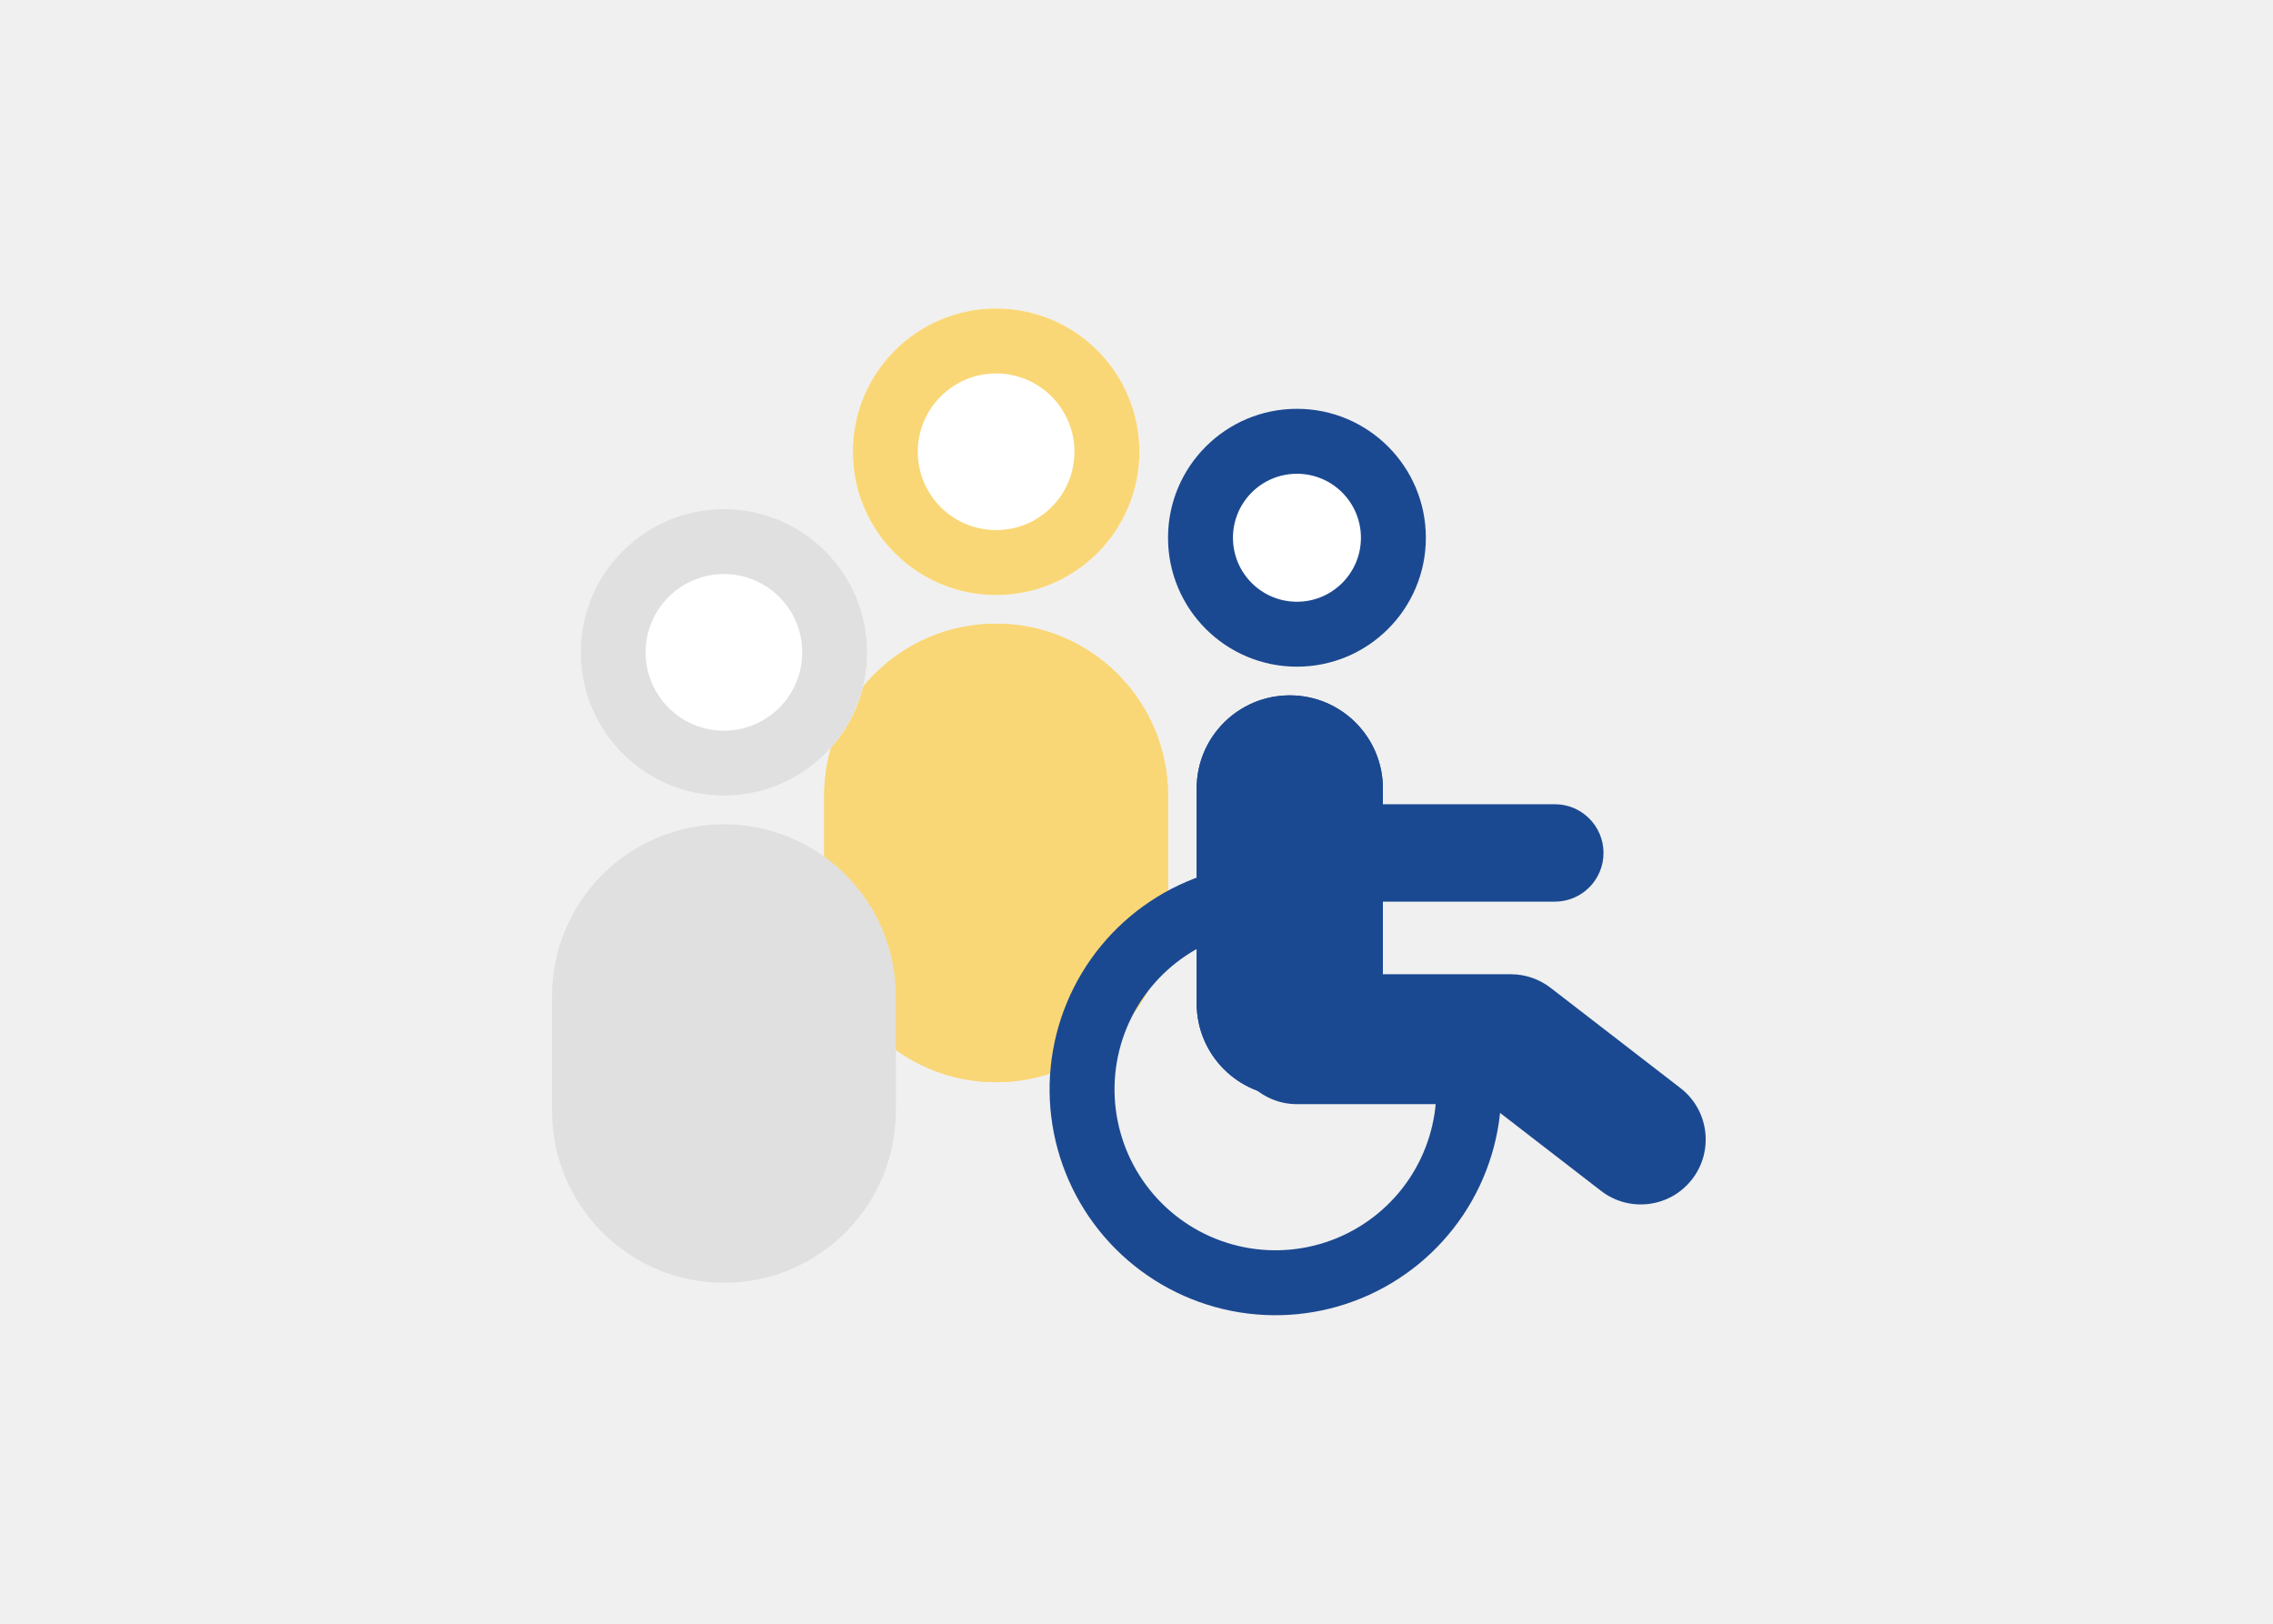
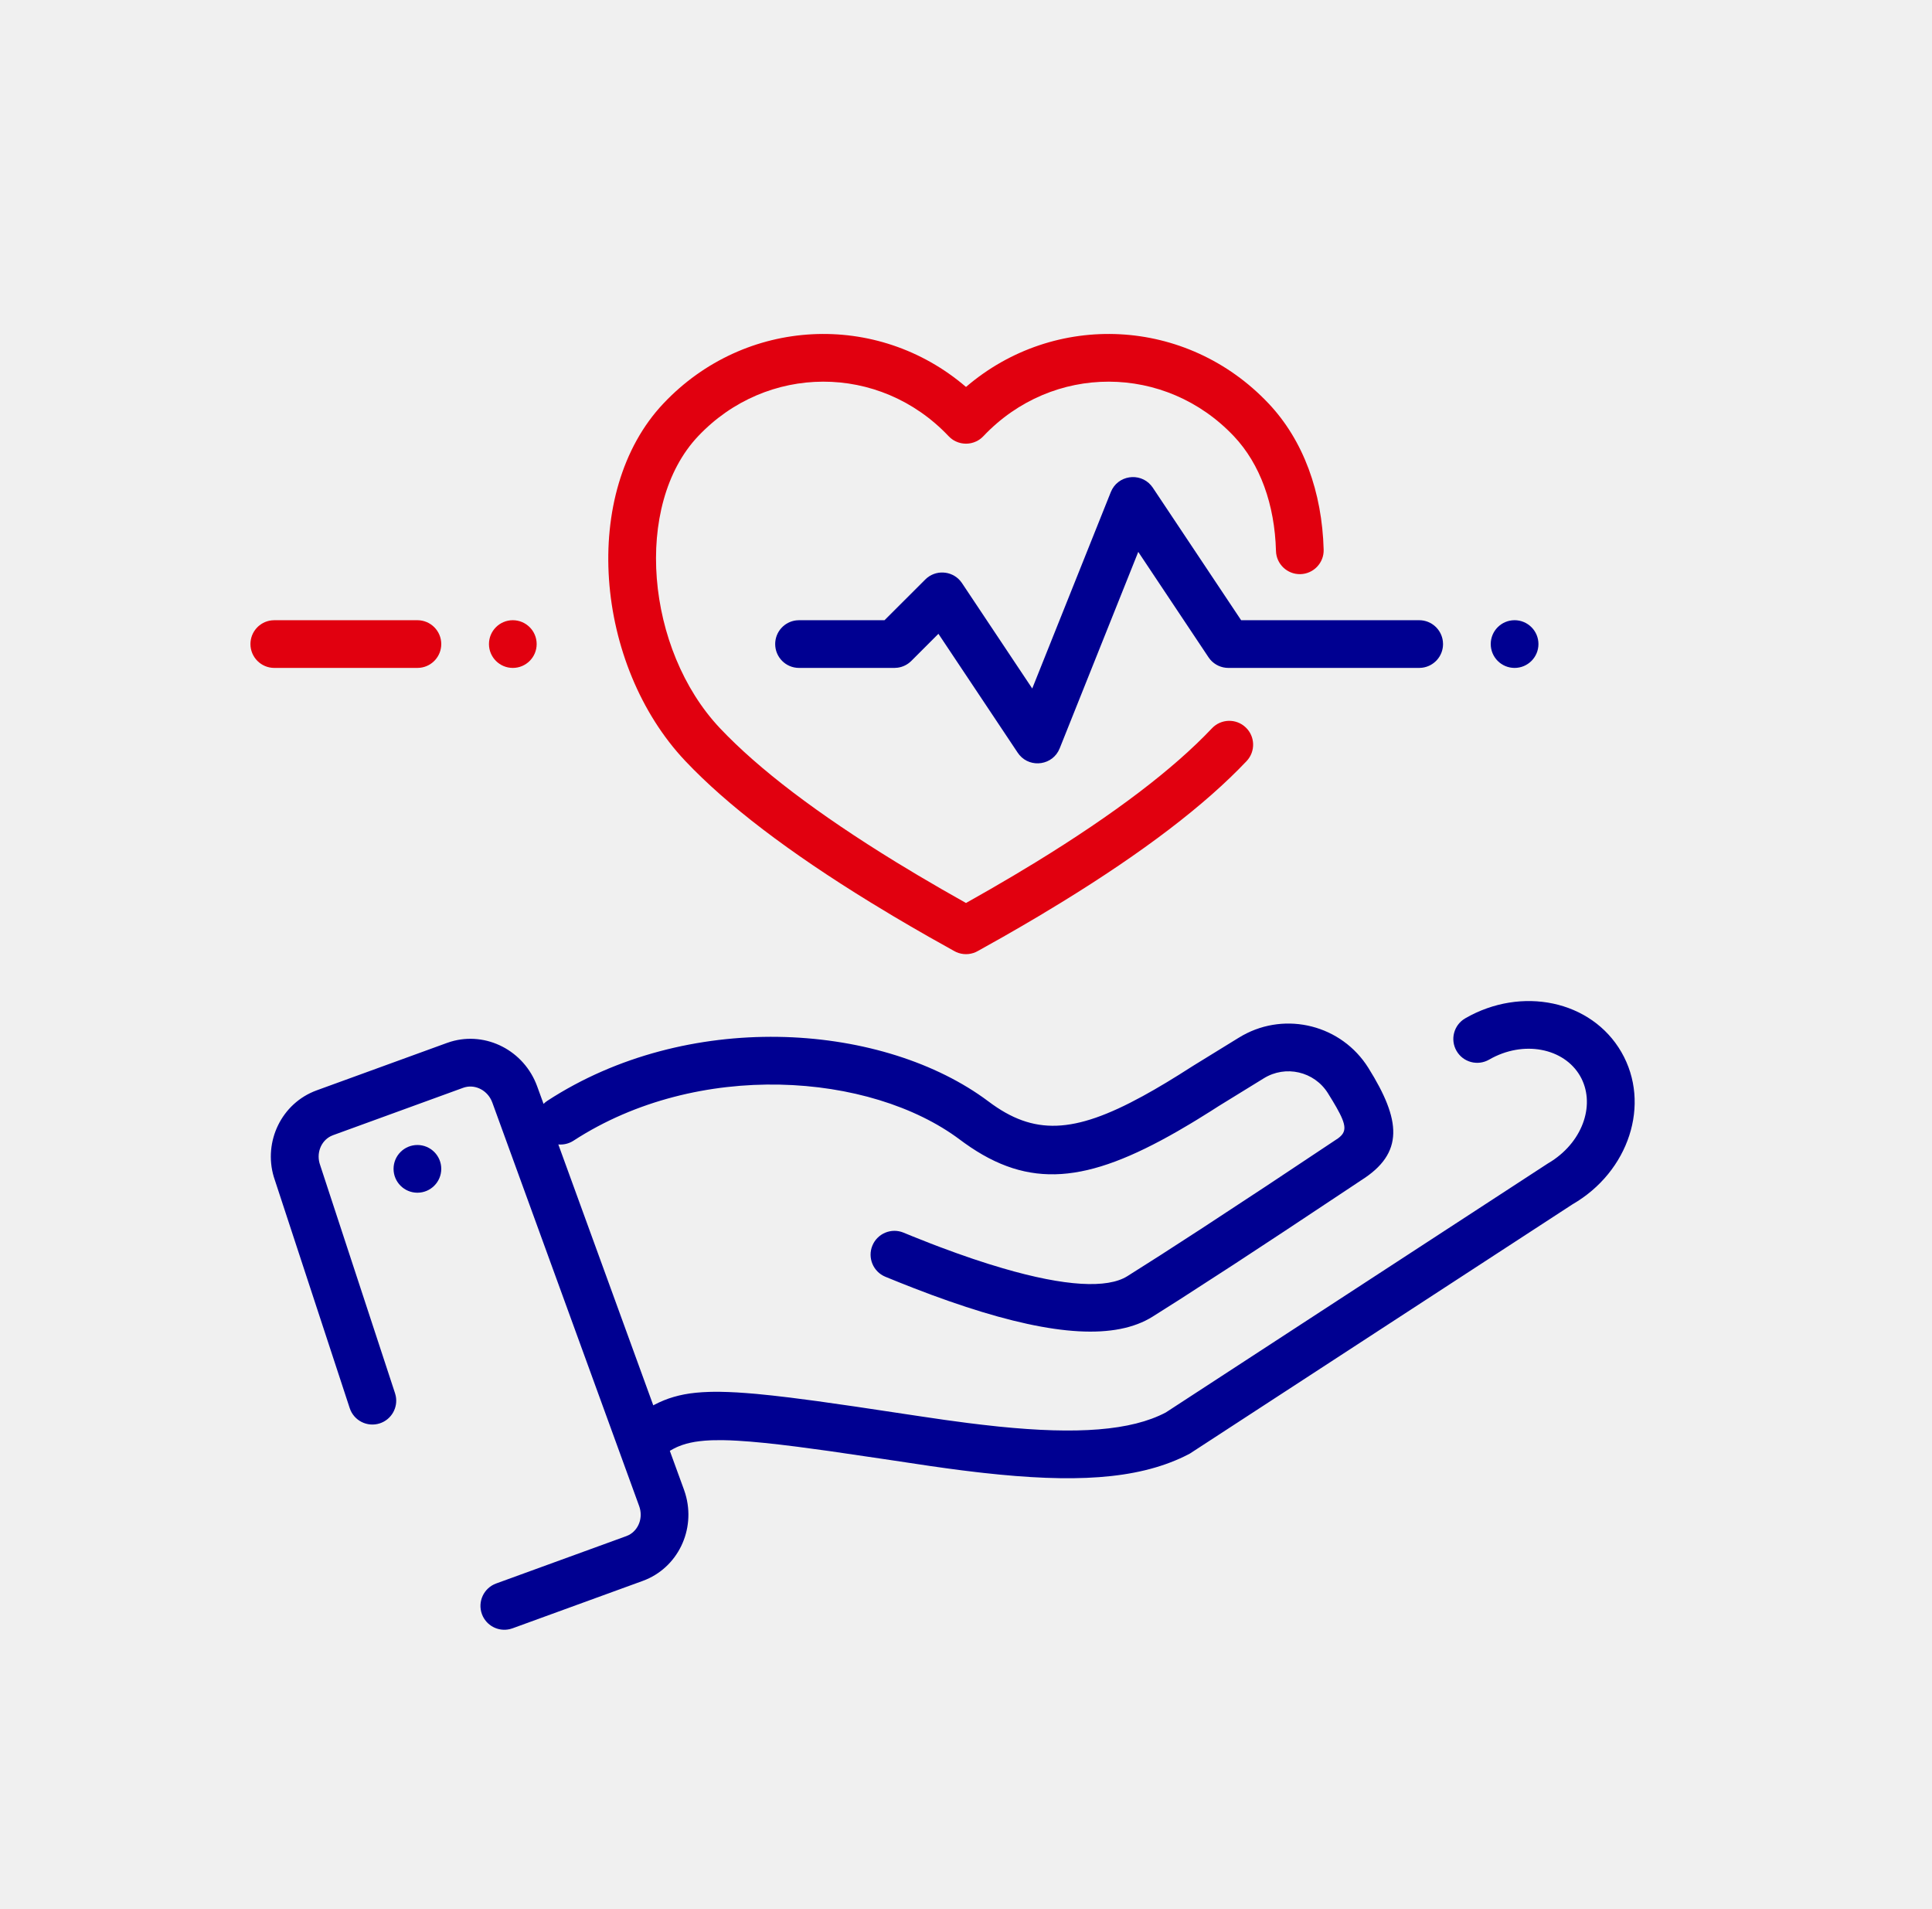
- <svg xmlns="http://www.w3.org/2000/svg" width="140" height="100" viewBox="0 0 140 100" fill="none">
-   <path d="M70.177 27.823C70.177 32.697 66.226 36.647 61.353 36.647C56.48 36.647 52.529 32.697 52.529 27.823C52.529 22.95 56.48 19 61.353 19C66.226 19 70.177 22.95 70.177 27.823Z" fill="white" />
-   <path fill-rule="evenodd" clip-rule="evenodd" d="M61.353 32.647C64.017 32.647 66.177 30.488 66.177 27.823C66.177 25.16 64.017 23 61.353 23C58.689 23 56.529 25.16 56.529 27.823C56.529 30.488 58.689 32.647 61.353 32.647ZM61.353 36.647C66.226 36.647 70.177 32.697 70.177 27.823C70.177 22.95 66.226 19 61.353 19C56.48 19 52.529 22.95 52.529 27.823C52.529 32.697 56.48 36.647 61.353 36.647Z" fill="#FAD776" />
-   <path d="M50.765 49C50.765 43.152 55.505 38.412 61.353 38.412C67.201 38.412 71.941 43.152 71.941 49V56.059C71.941 61.907 67.201 66.647 61.353 66.647C55.505 66.647 50.765 61.907 50.765 56.059V49Z" fill="#FAD776" />
-   <path fill-rule="evenodd" clip-rule="evenodd" d="M67.941 56.059V49C67.941 45.361 64.992 42.412 61.353 42.412C57.714 42.412 54.765 45.361 54.765 49V56.059C54.765 59.697 57.714 62.647 61.353 62.647C64.992 62.647 67.941 59.697 67.941 56.059ZM61.353 38.412C55.505 38.412 50.765 43.152 50.765 49V56.059C50.765 61.907 55.505 66.647 61.353 66.647C67.201 66.647 71.941 61.907 71.941 56.059V49C71.941 43.152 67.201 38.412 61.353 38.412Z" fill="#FAD776" />
-   <path d="M53.412 40.177C53.412 45.05 49.461 49 44.588 49C39.715 49 35.765 45.05 35.765 40.177C35.765 35.303 39.715 31.353 44.588 31.353C49.461 31.353 53.412 35.303 53.412 40.177Z" fill="white" />
-   <path fill-rule="evenodd" clip-rule="evenodd" d="M44.588 45C47.252 45 49.412 42.84 49.412 40.177C49.412 37.513 47.252 35.353 44.588 35.353C41.924 35.353 39.765 37.513 39.765 40.177C39.765 42.84 41.924 45 44.588 45ZM44.588 49C49.461 49 53.412 45.05 53.412 40.177C53.412 35.303 49.461 31.353 44.588 31.353C39.715 31.353 35.765 35.303 35.765 40.177C35.765 45.05 39.715 49 44.588 49Z" fill="#E0E0E0" />
-   <path d="M34 61.353C34 55.505 38.74 50.765 44.588 50.765C50.436 50.765 55.176 55.505 55.176 61.353V68.412C55.176 74.26 50.436 79 44.588 79C38.74 79 34 74.26 34 68.412V61.353Z" fill="#E0E0E0" />
-   <path d="M87.823 33.118C87.823 37.504 84.268 41.059 79.882 41.059C75.496 41.059 71.941 37.504 71.941 33.118C71.941 28.732 75.496 25.177 79.882 25.177C84.268 25.177 87.823 28.732 87.823 33.118Z" fill="white" />
-   <path fill-rule="evenodd" clip-rule="evenodd" d="M79.882 37.059C82.059 37.059 83.823 35.294 83.823 33.118C83.823 30.941 82.059 29.177 79.882 29.177C77.705 29.177 75.941 30.941 75.941 33.118C75.941 35.294 77.705 37.059 79.882 37.059ZM79.882 41.059C84.268 41.059 87.823 37.504 87.823 33.118C87.823 28.732 84.268 25.177 79.882 25.177C75.496 25.177 71.941 28.732 71.941 33.118C71.941 37.504 75.496 41.059 79.882 41.059Z" fill="#1B4991" />
-   <path fill-rule="evenodd" clip-rule="evenodd" d="M78.558 57.176C76.598 57.176 74.682 57.758 73.052 58.847C71.422 59.936 70.151 61.484 69.401 63.295C68.651 65.106 68.455 67.099 68.837 69.022C69.22 70.945 70.164 72.711 71.55 74.097C72.936 75.483 74.702 76.427 76.625 76.81C78.547 77.192 80.54 76.996 82.352 76.246C84.163 75.495 85.711 74.225 86.8 72.595C87.889 70.965 88.47 69.049 88.47 67.088H92.47C92.47 69.84 91.654 72.529 90.126 74.817C88.597 77.105 86.424 78.888 83.882 79.941C81.34 80.994 78.543 81.269 75.844 80.733C73.146 80.196 70.667 78.871 68.721 76.925C66.776 74.98 65.451 72.501 64.914 69.802C64.377 67.104 64.653 64.306 65.706 61.764C66.759 59.222 68.542 57.05 70.829 55.521C73.117 53.992 75.807 53.176 78.558 53.176V57.176Z" fill="#1B4991" />
-   <path d="M73.706 48.559C73.706 45.391 76.273 42.824 79.441 42.824C82.608 42.824 85.176 45.391 85.176 48.559V61.794C85.176 64.962 82.608 67.529 79.441 67.529C76.273 67.529 73.706 64.962 73.706 61.794V48.559Z" fill="#1B4991" />
-   <path fill-rule="evenodd" clip-rule="evenodd" d="M81.176 61.794V48.559C81.176 47.6 80.399 46.824 79.441 46.824C78.483 46.824 77.706 47.6 77.706 48.559V61.794C77.706 62.752 78.483 63.529 79.441 63.529C80.399 63.529 81.176 62.752 81.176 61.794ZM79.441 42.824C76.273 42.824 73.706 45.391 73.706 48.559V61.794C73.706 64.962 76.273 67.529 79.441 67.529C82.608 67.529 85.176 64.962 85.176 61.794V48.559C85.176 45.391 82.608 42.824 79.441 42.824Z" fill="#1B4991" />
-   <path fill-rule="evenodd" clip-rule="evenodd" d="M82.176 52.529C82.176 50.873 83.519 49.529 85.176 49.529H95.764C97.421 49.529 98.764 50.873 98.764 52.529C98.764 54.186 97.421 55.529 95.764 55.529H85.176C83.519 55.529 82.176 54.186 82.176 52.529Z" fill="#1B4991" />
-   <path fill-rule="evenodd" clip-rule="evenodd" d="M75.882 64C75.882 61.791 77.673 60 79.882 60H93.058C93.943 60 94.803 60.293 95.503 60.834L103.503 67.01C105.252 68.36 105.575 70.872 104.225 72.621C102.875 74.37 100.363 74.693 98.614 73.343L91.694 68H79.882C77.673 68 75.882 66.209 75.882 64Z" fill="#1B4991" />
+ <svg xmlns="http://www.w3.org/2000/svg" width="81" height="80" viewBox="0 0 81 80" fill="none">
+   <path d="M41.232 18.282C44.129 15.225 48.862 15.252 51.731 18.287C52.832 19.452 53.443 21.146 53.496 23.097C53.511 23.649 53.971 24.084 54.523 24.069C55.075 24.053 55.511 23.594 55.495 23.042C55.429 20.628 54.649 18.462 53.184 16.913C49.758 13.29 44.219 13.032 40.5 16.221C36.781 13.032 31.241 13.29 27.816 16.913C24.306 20.625 24.931 27.882 28.735 31.905C30.48 33.75 33.062 35.719 36.489 37.824L37.444 38.402C37.932 38.692 38.436 38.985 38.956 39.281L39.995 39.863C40.026 39.882 40.059 39.898 40.092 39.913C40.224 39.972 40.363 40 40.5 40C40.637 40 40.776 39.972 40.908 39.913C40.941 39.898 40.974 39.882 41.005 39.863L42.044 39.281C42.564 38.985 43.068 38.692 43.556 38.402L44.511 37.824C47.938 35.719 50.52 33.75 52.265 31.905C52.644 31.504 52.627 30.871 52.225 30.492C51.824 30.112 51.191 30.13 50.812 30.531C49.194 32.242 46.73 34.116 43.426 36.144L42.504 36.7C41.864 37.08 41.197 37.465 40.5 37.855C39.803 37.465 39.136 37.08 38.496 36.7L37.574 36.144C34.27 34.116 31.806 32.242 30.189 30.531C27.067 27.23 26.545 21.168 29.269 18.287C32.138 15.252 36.871 15.225 39.768 18.282C39.776 18.29 39.784 18.299 39.793 18.307C39.875 18.39 39.968 18.455 40.068 18.502C40.34 18.632 40.659 18.633 40.932 18.502C41.032 18.455 41.125 18.39 41.207 18.307C41.215 18.299 41.224 18.29 41.232 18.282Z" fill="#E1000F" />
+   <path d="M17.5 26C18.052 26 18.5 26.448 18.5 27C18.5 27.513 18.114 27.936 17.617 27.993L17.5 28H11.5C10.948 28 10.5 27.552 10.5 27C10.5 26.487 10.886 26.064 11.383 26.007L11.5 26H17.5Z" fill="#E1000F" />
+   <path d="M21.5 28C22.052 28 22.5 27.552 22.5 27C22.5 26.448 22.052 26 21.5 26C20.948 26 20.5 26.448 20.5 27C20.5 27.552 20.948 28 21.5 28Z" fill="#E1000F" />
+   <path d="M46.571 20.629C46.855 19.921 47.78 19.788 48.257 20.346L48.332 20.445L52.035 26H59.5C60.013 26 60.435 26.386 60.493 26.884L60.5 27C60.5 27.513 60.114 27.936 59.616 27.993L59.5 28H51.5C51.207 28 50.931 27.872 50.743 27.654L50.668 27.555L47.722 23.136L44.428 31.372C44.145 32.08 43.219 32.212 42.743 31.654L42.668 31.555L39.344 26.57L38.207 27.707C38.05 27.863 37.848 27.963 37.631 27.991L37.5 28H33.5C32.947 28 32.5 27.552 32.5 27C32.5 26.487 32.886 26.065 33.383 26.007L33.5 26H37.084L38.793 24.293C39.209 23.877 39.884 23.913 40.257 24.346L40.332 24.445L43.277 28.863L46.571 20.629Z" fill="#000091" />
+   <path d="M61.432 42.689C63.782 41.332 66.72 41.928 67.978 44.106C69.235 46.284 68.282 49.127 65.932 50.484L49.888 60.935L49.648 61.057C47.623 62.034 44.968 62.162 41.236 61.747L40.938 61.713L40.328 61.639L39.687 61.554L38.999 61.457L37.095 61.172L34.785 60.833L33.416 60.648L32.696 60.56L32.046 60.489L31.461 60.435L30.936 60.398L30.617 60.382L30.321 60.374L29.918 60.376C29.875 60.377 29.834 60.378 29.793 60.38L29.558 60.394L29.34 60.416L29.137 60.444L28.95 60.48L28.774 60.523L28.611 60.574L28.457 60.632C28.432 60.642 28.407 60.653 28.383 60.663L28.242 60.732L28.106 60.808L28.083 60.822L28.677 62.452L28.732 62.619C29.185 64.123 28.42 65.738 26.944 66.275L21.486 68.262L21.374 68.295C20.887 68.411 20.38 68.146 20.204 67.664C20.015 67.145 20.283 66.571 20.802 66.382L26.26 64.396L26.359 64.353C26.772 64.142 26.975 63.624 26.797 63.136L20.641 46.221L20.595 46.113C20.371 45.66 19.864 45.44 19.419 45.602L13.962 47.589L13.863 47.632C13.449 47.843 13.246 48.36 13.424 48.848L16.562 58.407L16.592 58.52C16.692 59.01 16.411 59.509 15.924 59.669C15.399 59.841 14.834 59.555 14.662 59.031L11.48 49.339C11.036 47.861 11.802 46.246 13.277 45.709L18.735 43.723L18.9 43.668C20.385 43.225 21.976 44.043 22.52 45.538L22.789 46.276C22.838 46.227 22.894 46.182 22.955 46.142C28.804 42.34 36.77 42.852 41.224 46.015L41.451 46.181C43.336 47.596 45.01 47.538 47.916 45.948L48.398 45.677L48.904 45.379L49.433 45.054C49.614 44.941 49.799 44.824 49.988 44.702C50.001 44.693 50.014 44.685 50.028 44.678L50.042 44.668L50.052 44.662L51.927 43.508L52.102 43.405C53.925 42.391 56.249 42.975 57.37 44.769C58.732 46.949 58.895 48.337 57.052 49.489L56.617 49.779L53.813 51.639L51.743 52.999L49.466 54.472L48.324 55.195C46.775 56.165 44.203 55.998 40.507 54.789L39.8 54.55C39.56 54.466 39.316 54.378 39.067 54.287L38.308 53.999C37.922 53.849 37.525 53.691 37.118 53.523C36.608 53.312 36.365 52.728 36.575 52.217C36.786 51.707 37.37 51.464 37.881 51.674C38.012 51.728 38.141 51.781 38.269 51.833L39.023 52.131C39.147 52.178 39.269 52.225 39.389 52.271L40.099 52.532C40.331 52.615 40.557 52.694 40.779 52.769L41.428 52.981L42.048 53.169C44.666 53.934 46.428 54.023 47.263 53.5L48.647 52.622L50.346 51.523L53.1 49.714L56.101 47.719C56.461 47.452 56.467 47.19 56.031 46.422L55.869 46.146L55.674 45.829C55.102 44.914 53.897 44.636 52.981 45.207L51.1 46.365L51.088 46.372L51.07 46.384L50.773 46.574L50.194 46.934C50.099 46.992 50.005 47.049 49.912 47.105L49.362 47.428C45.582 49.594 43.156 49.865 40.444 47.922L40.25 47.78C36.492 44.957 29.263 44.427 24.045 47.819C23.849 47.946 23.624 47.996 23.408 47.976L27.389 58.914L27.445 58.884L27.638 58.789L27.834 58.704L28.035 58.628L28.243 58.562L28.46 58.504L28.687 58.455C28.765 58.44 28.845 58.427 28.927 58.415L29.18 58.385L29.45 58.363L29.737 58.35C29.786 58.348 29.837 58.347 29.888 58.347L30.204 58.347L30.543 58.356L30.905 58.373L31.293 58.4L31.708 58.434L32.385 58.503L33.133 58.59L34.252 58.736L35.864 58.966L38.544 59.368L39.622 59.526L40.575 59.654L41.168 59.726L41.873 59.804C45.155 60.138 47.421 59.98 48.876 59.213L64.886 48.78L65.047 48.681C66.409 47.8 66.896 46.233 66.246 45.106C65.57 43.936 63.87 43.591 62.432 44.421C61.953 44.697 61.342 44.534 61.066 44.055C60.789 43.577 60.953 42.965 61.432 42.689Z" fill="#000091" />
+   <path d="M17.5 50C18.052 50 18.5 49.552 18.5 49C18.5 48.448 18.052 48 17.5 48C16.947 48 16.5 48.448 16.5 49C16.5 49.552 16.947 50 17.5 50Z" fill="#000091" />
+   <path d="M63.5 28C64.052 28 64.5 27.552 64.5 27C64.5 26.448 64.052 26 63.5 26C62.947 26 62.5 26.448 62.5 27C62.5 27.552 62.947 28 63.5 28Z" fill="#000091" />
</svg>
